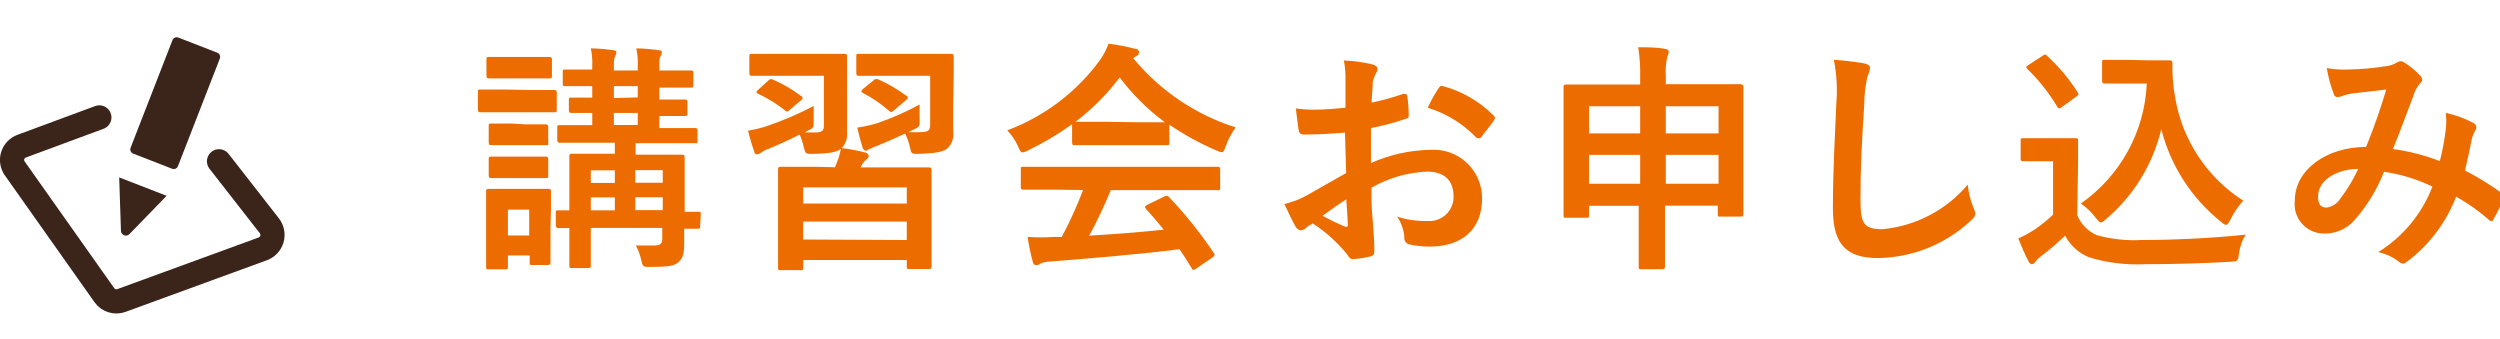
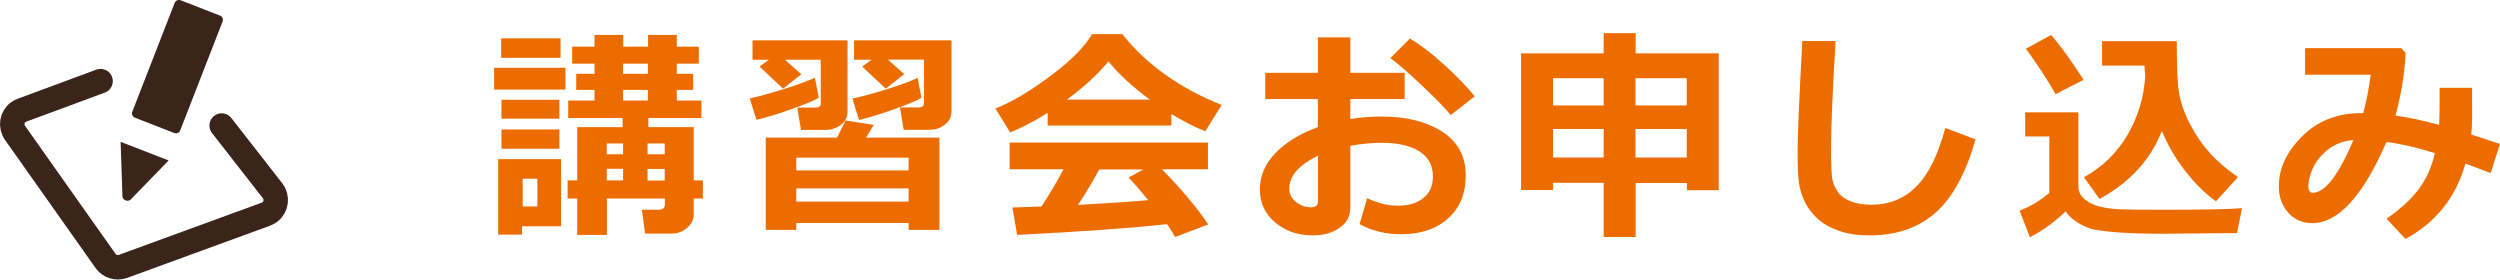
- <svg xmlns="http://www.w3.org/2000/svg" viewBox="0 0 155 21" width="155px" height="21px">
+ <svg xmlns="http://www.w3.org/2000/svg" id="_レイヤー_1" viewBox="0 0 153.15 17.13">
+   <defs>
+     <style>.cls-1{isolation:isolate;}.cls-1,.cls-2{fill:none;}.cls-3{fill:#ed6c00;}.cls-4{fill:#3b241a;}.cls-2{stroke:#3b241a;stroke-linecap:round;stroke-miterlimit:10;stroke-width:1.5px;}</style>
+   </defs>
  <g id="header">
-     <path d="M32.76,5.58c1.14,0,1.52,0,1.59,0s.17,0,.17.17V6.78c0,.17,0,.18-.17.18s-.45,0-1.59,0H31.38c-1.14,0-1.51,0-1.59,0s-.16,0-.16-.18V5.72c0-.15,0-.17.16-.17s.45,0,1.59,0Zm1.37,8.52c0,1.74,0,2.07,0,2.16s0,.17-.17.17H33c-.15,0-.16,0-.16-.17v-.42H31.49v.69c0,.15,0,.17-.17.17h-1c-.17,0-.18,0-.18-.17s0-.43,0-2.25v-1c0-.94,0-1.3,0-1.41s0-.16.18-.16.4,0,1.36,0h.93c1,0,1.28,0,1.38,0s.17,0,.17.16,0,.45,0,1.16ZM32.69,3.53c1,0,1.26,0,1.35,0s.18,0,.18.16v1c0,.15,0,.17-.18.17s-.39,0-1.35,0h-1c-1,0-1.27,0-1.36,0s-.17,0-.17-.17v-1c0-.15,0-.16.17-.16s.39,0,1.36,0Zm-.14,4.18c.9,0,1.17,0,1.26,0s.18,0,.18.17v1C34,9,34,9,33.81,9s-.36,0-1.26,0h-.81c-.91,0-1.18,0-1.27,0s-.17,0-.17-.17v-1c0-.15,0-.17.17-.17s.36,0,1.27,0Zm0,2c.9,0,1.17,0,1.26,0s.18,0,.18.16v1c0,.15,0,.17-.18.17s-.36,0-1.26,0h-.81c-.91,0-1.18,0-1.27,0s-.17,0-.17-.17v-1c0-.15,0-.16.17-.16s.36,0,1.27,0ZM31.49,13V14.6h1.32V13Zm11.92,1c0,.16,0,.18-.16.18s-.3,0-.83,0c0,.33,0,.65,0,.9,0,.63-.07.9-.34,1.16s-.63.3-1.77.31c-.45,0-.45,0-.56-.46a3.37,3.37,0,0,0-.33-.87c.42,0,.78,0,1.14,0s.5-.1.5-.4v-.69H36.63v.67c0,1.07,0,1.58,0,1.67s0,.15-.16.15h-1c-.15,0-.17,0-.17-.15s0-.56,0-1.62v-.71c-.43,0-.63,0-.67,0s-.17,0-.17-.18V13.2c0-.15,0-.16.17-.16l.67,0V11.33c0-1.05,0-1.53,0-1.64s0-.16.17-.16.54,0,1.86,0h.79V8.85H36.72c-1.44,0-1.93,0-2,0s-.17,0-.17-.18V7.92c0-.15,0-.16.17-.16s.58,0,2,0V7c-.88,0-1.21,0-1.29,0s-.16,0-.16-.17V6.2c0-.14,0-.15.16-.15s.41,0,1.29,0V5.34l-1.66,0c-.15,0-.17,0-.17-.18V4.47c0-.15,0-.16.17-.16s.51,0,1.66,0V4.1A4.25,4.25,0,0,0,36.63,3c.5,0,1,.06,1.37.11.15,0,.22.07.22.12a.55.55,0,0,1-.07.24c-.08.13-.09.28-.09.7v.2h1.48V4.1A4.25,4.25,0,0,0,39.45,3c.5,0,1,.06,1.37.11.15,0,.22.07.22.12a.58.58,0,0,1-.09.27c-.07.13-.07.25-.07.67v.2c1.36,0,1.84,0,1.95,0s.16,0,.16.16v.72c0,.17,0,.18-.16.18s-.59,0-1.95,0v.74c1.06,0,1.48,0,1.57,0s.17,0,.17.15v.7c0,.15,0,.17-.17.17s-.51,0-1.57,0v.75h.22c1.46,0,1.95,0,2,0s.15,0,.15.16V8.7c0,.17,0,.18-.15.18s-.58,0-2,0H39.41v.71h1c1.32,0,1.78,0,1.87,0s.17,0,.17.16,0,.68,0,1.77v1.61l.84,0c.15,0,.16,0,.16.16Zm-5.29-2.66v-.78H36.63v.78Zm0,1.7v-.8H36.63v.8Zm1.42-7V5.34H38.06v.74Zm0,1.71V7H38.06v.75Zm-.15,2.8v.78h1.7v-.78Zm1.7,2.48v-.8h-1.7v.8Z" style="fill:#ed6c00" />
-     <path d="M51.77,10.37l.12-.3a3.85,3.85,0,0,0,.24-.84c-.23.18-.65.3-1.77.31-.42,0-.42,0-.53-.43a3.87,3.87,0,0,0-.25-.77c-.68.35-1.31.63-1.94.89a1.44,1.44,0,0,0-.46.24.45.45,0,0,1-.23.1c-.07,0-.15,0-.19-.18a12,12,0,0,1-.38-1.29,7.33,7.33,0,0,0,1.16-.28,20.42,20.42,0,0,0,2.91-1.25c0,.21,0,.59,0,.9,0,.48,0,.44-.42.66l-.13.08h.67c.41,0,.51-.12.51-.42V4.7H48.3c-1.2,0-1.59,0-1.68,0s-.16,0-.16-.18v-1c0-.17,0-.18.16-.18s.48,0,1.68,0h2.34c1.22,0,1.62,0,1.71,0s.17,0,.17.18,0,.39,0,1.11v2c0,.54,0,1.17,0,1.55a1.27,1.27,0,0,1-.33,1,11,11,0,0,1,1.47.28c.12.05.2.11.2.2s-.06.18-.17.25a.89.89,0,0,0-.24.3l-.1.17h2.16c1.47,0,2,0,2.08,0s.17,0,.17.18,0,.51,0,1.68v1.54c0,2.22,0,2.64,0,2.73s0,.17-.17.17H56.4c-.16,0-.18,0-.18-.17v-.39H49.8v.47c0,.15,0,.16-.16.16H48.41c-.15,0-.17,0-.17-.16s0-.51,0-2.78V12.41c0-1.38,0-1.8,0-1.89s0-.18.17-.18.61,0,2.08,0ZM47.63,5c.12-.11.16-.12.3-.06a8.46,8.46,0,0,1,1.72,1c.06,0,.11.09.11.14s0,.07-.11.15L49,6.78c-.16.15-.18.18-.31.08A8.51,8.51,0,0,0,47,5.81c-.14-.06-.12-.11,0-.24Zm2.17,7.62h6.42v-1H49.8Zm6.42,2.26V13.74H49.8v1.11ZM59.1,6.6c0,.54,0,1.17,0,1.55a1.22,1.22,0,0,1-.37,1.06c-.26.2-.69.3-1.8.33-.42,0-.42,0-.51-.39a3.66,3.66,0,0,0-.3-.87c-.57.27-1.11.5-1.68.74a3.2,3.2,0,0,0-.5.21c-.1,0-.18.12-.25.12s-.15-.06-.2-.17c-.12-.39-.22-.75-.34-1.27a8.32,8.32,0,0,0,1.2-.26,17.45,17.45,0,0,0,2.67-1.17,8.79,8.79,0,0,0,0,.92c0,.48,0,.45-.43.66l-.27.13a7.69,7.69,0,0,0,.79,0c.44,0,.56-.12.56-.42V4.7H54.93c-1.21,0-1.59,0-1.68,0s-.16,0-.16-.18v-1c0-.17,0-.18.16-.18s.47,0,1.68,0h2.31c1.22,0,1.64,0,1.73,0s.16,0,.16.18,0,.39,0,1.11ZM54.14,5a.26.26,0,0,1,.33-.07,8.93,8.93,0,0,1,1.71,1c.06,0,.1.09.1.12s0,.09-.1.15l-.74.63c-.16.14-.18.15-.3.06a7.84,7.84,0,0,0-1.63-1.12c-.14-.08-.15-.11,0-.26Z" style="fill:#ed6c00" />
-     <path d="M66.47,7.7a18.42,18.42,0,0,1-2.72,1.62.92.92,0,0,1-.36.13c-.1,0-.15-.1-.27-.37a3.46,3.46,0,0,0-.67-1,12.56,12.56,0,0,0,5.76-4.37,4.41,4.41,0,0,0,.52-1,11.38,11.38,0,0,1,1.62.31c.18,0,.27.11.27.21a.25.25,0,0,1-.15.24,1.27,1.27,0,0,0-.21.14,13.56,13.56,0,0,0,6.35,4.29A4.53,4.53,0,0,0,76,9.06c-.1.27-.15.38-.25.38a1.18,1.18,0,0,1-.35-.12A16.82,16.82,0,0,1,72.5,7.73V8.84c0,.15,0,.16-.17.16s-.49,0-1.69,0H68.33c-1.2,0-1.61,0-1.7,0s-.16,0-.16-.16Zm-1,4.06c-1.41,0-1.89,0-2,0s-.18,0-.18-.16V10.5c0-.15,0-.16.18-.16s.57,0,2,0h8c1.41,0,1.89,0,2,0s.18,0,.18.16v1.13c0,.15,0,.16-.18.16s-.57,0-2,0H68.87a28.74,28.74,0,0,1-1.34,2.82c1.56-.09,3.2-.22,4.62-.37-.34-.42-.69-.84-1.09-1.28-.11-.12-.09-.18.09-.27l1-.49c.16-.09.21-.08.31,0a25.44,25.44,0,0,1,2.79,3.48c.08.12.08.18-.07.28l-1,.68c-.09.06-.13.09-.18.09s-.07,0-.12-.11c-.25-.42-.51-.81-.75-1.17-2.49.32-5.55.57-8.1.77a1.29,1.29,0,0,0-.54.13.37.37,0,0,1-.25.09q-.16,0-.21-.21a15,15,0,0,1-.32-1.54,12.82,12.82,0,0,0,1.64,0l.48,0a25,25,0,0,0,1.32-2.91Zm5.13-4.18c1,0,1.45,0,1.62,0A13.72,13.72,0,0,1,69.42,4.8a14,14,0,0,1-2.74,2.75c.13,0,.55,0,1.65,0Z" style="fill:#ed6c00" />
-     <path d="M83.39,8.22c-.75.06-1.52.12-2.52.12-.26,0-.33-.09-.36-.31s-.11-.78-.17-1.31a7.67,7.67,0,0,0,1.17.08c.63,0,1.28-.06,1.91-.12,0-.5,0-1.07,0-1.71a5.58,5.58,0,0,0-.1-1.22A8.73,8.73,0,0,1,85.11,4c.18.05.3.15.3.29a.55.55,0,0,1-.09.24,1.94,1.94,0,0,0-.21.58c0,.39-.06.77-.07,1.25A15,15,0,0,0,87,5.82c.13,0,.24,0,.25.14a7.49,7.49,0,0,1,.09,1.17c0,.15,0,.19-.19.24A16.07,16.07,0,0,1,85,7.94c0,.72,0,1.45,0,2.17a9.36,9.36,0,0,1,3.69-.82,3,3,0,0,1,3.2,3c0,1.92-1.23,3-3.26,3a6.27,6.27,0,0,1-1.23-.13.4.4,0,0,1-.33-.45,2.6,2.6,0,0,0-.45-1.28,5.61,5.61,0,0,0,1.88.27,1.49,1.49,0,0,0,1.62-1.54c0-1-.6-1.52-1.65-1.52a7.5,7.5,0,0,0-3.44,1c0,.63,0,1.14.06,1.8s.12,1.61.12,1.95,0,.44-.22.5a6.56,6.56,0,0,1-1.11.18c-.17,0-.23-.11-.36-.3a9.21,9.21,0,0,0-2.13-1.92,2.39,2.39,0,0,0-.48.33.41.41,0,0,1-.26.1.42.42,0,0,1-.33-.24c-.16-.27-.46-.9-.69-1.39a5.5,5.5,0,0,0,1.38-.53l2.45-1.39ZM82,13.38a15.39,15.39,0,0,0,1.41.68c.12,0,.17,0,.15-.12,0-.39-.06-1.08-.09-1.58C83,12.65,82.53,13,82,13.38Zm7.17-7.87c.11-.17.15-.21.26-.18A7,7,0,0,1,92.6,7.16c.06.06.09.1.09.15a.42.42,0,0,1-.06.15c-.2.3-.59.76-.81,1.06,0,.06-.26.08-.3,0a7,7,0,0,0-3-1.84A9.71,9.71,0,0,1,89.16,5.51Z" style="fill:#ed6c00" />
-     <path d="M101.69,4.76a10.19,10.19,0,0,0-.12-1.83c.57,0,1.14,0,1.65.1.13,0,.24.08.24.15a.72.72,0,0,1-.08.32,4.12,4.12,0,0,0-.1,1.23v.49h2.64c1.45,0,2,0,2,0s.17,0,.17.17,0,.64,0,2.31V9.86c0,2.79,0,3.31,0,3.4s0,.17-.17.17h-1.26c-.15,0-.16,0-.16-.17v-.51h-3.27v1c0,1.78,0,2.7,0,2.77s0,.17-.15.17h-1.33c-.14,0-.15,0-.15-.17s0-1,0-2.76v-1H98.52v.57c0,.15,0,.17-.16.17H97.1c-.15,0-.16,0-.16-.17s0-.61,0-3.42V8c0-1.95,0-2.49,0-2.59s0-.17.16-.17.61,0,2.05,0h2.54ZM98.52,8.27h3.17V6.59H98.52Zm3.17,3.12V9.6H98.52v1.79Zm1.59-4.8V8.27h3.27V6.59Zm3.27,4.8V9.6h-3.27v1.79Z" style="fill:#ed6c00" />
-     <path d="M115.58,3.93c.25.06.36.14.36.29a1.46,1.46,0,0,1-.15.49,8.29,8.29,0,0,0-.21,1.83c-.15,2.31-.23,3.84-.23,5.81,0,1.51.18,1.86,1.38,1.86A7.9,7.9,0,0,0,122,11.45a5.16,5.16,0,0,0,.35,1.42,1.13,1.13,0,0,1,.12.36c0,.14-.06.26-.3.47A8.61,8.61,0,0,1,116.46,16c-1.92,0-2.82-.77-2.82-3.06,0-2.52.14-4.68.21-6.48a9.81,9.81,0,0,0-.15-2.75A16.86,16.86,0,0,1,115.58,3.93Z" style="fill:#ed6c00" />
-     <path d="M128.79,13.34A2.3,2.3,0,0,0,130,14.58a8.61,8.61,0,0,0,2.78.3c1.93,0,4.21-.1,6.45-.33a2.81,2.81,0,0,0-.41,1.17c-.07.48-.07.48-.55.51-1.91.11-3.69.15-5.25.15a10.24,10.24,0,0,1-3.51-.43,2.91,2.91,0,0,1-1.47-1.34,17,17,0,0,1-1.55,1.32,1.39,1.39,0,0,0-.3.3c-.07.11-.13.15-.22.15s-.15-.07-.21-.19a13.05,13.05,0,0,1-.62-1.41,7.21,7.21,0,0,0,.89-.47,9.53,9.53,0,0,0,1.26-1V10h-.74c-.81,0-1,0-1.09,0s-.18,0-.18-.18V8.73c0-.15,0-.16.18-.16s.28,0,1.09,0h1c.8,0,1,0,1.13,0s.16,0,.16.16,0,.51,0,1.43Zm-.93-6.72c-.1.07-.15.1-.19.1s-.08,0-.12-.1a11.37,11.37,0,0,0-1.85-2.34c-.12-.11-.09-.15.08-.26l.84-.55c.16-.11.19-.12.31,0a11.45,11.45,0,0,1,1.88,2.24c.09.13.09.16-.08.28Zm5.31-2.88c.69,0,1.17,0,1.37,0a.14.14,0,0,1,.15.16,10.73,10.73,0,0,0,.18,2.21,9.44,9.44,0,0,0,4.21,6.33,5.42,5.42,0,0,0-.79,1.17c-.12.22-.18.33-.27.33s-.18-.06-.33-.2A10.7,10.7,0,0,1,134,8a10.46,10.46,0,0,1-3.42,5.58c-.16.14-.25.21-.33.21s-.15-.09-.31-.28a3.8,3.8,0,0,0-.93-.89,9.57,9.57,0,0,0,4.09-7.44h-1.3c-.93,0-1.2,0-1.29,0s-.18,0-.18-.18V3.87c0-.15,0-.16.18-.16s.36,0,1.29,0Z" style="fill:#ed6c00" />
-     <path d="M151.64,8a4.42,4.42,0,0,0,0-1,6.49,6.49,0,0,1,1.74.64.29.29,0,0,1,.11.41,2.29,2.29,0,0,0-.24.58c-.12.63-.27,1.29-.42,1.94A17.48,17.48,0,0,1,155.15,12c.15.09.13.16.09.31a12.94,12.94,0,0,1-.65,1.29c0,.08-.09.11-.13.11a.3.3,0,0,1-.18-.11,12.31,12.31,0,0,0-2-1.41,9.15,9.15,0,0,1-3,4c-.13.1-.21.16-.3.16a.41.41,0,0,1-.22-.1,3.18,3.18,0,0,0-1.31-.62,8.24,8.24,0,0,0,3.36-4.06,10.25,10.25,0,0,0-3-.92,10.3,10.3,0,0,1-1.83,3,2.44,2.44,0,0,1-1.92.83,1.82,1.82,0,0,1-1.78-2.06c0-1.86,1.92-3.31,4.42-3.31.5-1.25.87-2.3,1.25-3.56l-2.07.24a3.22,3.22,0,0,0-.68.17.76.76,0,0,1-.27.06.23.23,0,0,1-.23-.17,8.52,8.52,0,0,1-.44-1.63,5.87,5.87,0,0,0,1.32.09,16.66,16.66,0,0,0,2.32-.2,1.76,1.76,0,0,0,.74-.25.29.29,0,0,1,.19-.06.31.31,0,0,1,.21.06,4.59,4.59,0,0,1,1,.82.38.38,0,0,1,.14.26c0,.09-.06.16-.15.25a2,2,0,0,0-.41.78c-.39,1-.81,2.19-1.26,3.27a12.63,12.63,0,0,1,2.91.75A14.93,14.93,0,0,0,151.64,8Zm-7.92,4.18c0,.48.16.69.52.69a1.19,1.19,0,0,0,.87-.57,9.61,9.61,0,0,0,1.1-1.83C144.68,10.5,143.72,11.3,143.72,12.15Z" style="fill:#ed6c00" />
-     <rect x="9.29" y="2.54" width="3.15" height="7.72" rx="0.28" transform="translate(3.06 -3.51) rotate(21.27)" style="fill:#3b241a" />
-     <path d="M7.39,11l2.94,1.14L8,14.54a.31.31,0,0,1-.5-.2Z" style="fill:#3b241a" />
-     <path d="M13.58,10,16.7,14a.92.92,0,0,1-.41,1.43L7.53,18.63a.91.91,0,0,1-1.06-.33L.92,10.45a.91.91,0,0,1,.43-1.39L6.16,7.28" style="fill:none;stroke:#3b241a;stroke-linecap:round;stroke-miterlimit:10;stroke-width:1.5px" />
+     <rect class="cls-4" x="7.01" y="2.51" width="7.72" height="3.15" rx=".28" ry=".28" transform="translate(3.12 12.73) rotate(-68.73)" />
+     <path class="cls-4" d="m7.39,8.69l2.94,1.14-2.33,2.4c-.13.11-.33.08-.44-.05-.03-.04-.06-.1-.06-.15l-.11-3.34Z" />
+     <path class="cls-2" d="m13.58,7.69l3.12,4c.31.4.24.98-.16,1.29-.08.06-.16.11-.25.14l-8.76,3.2c-.39.14-.82,0-1.06-.33L.92,8.14c-.29-.41-.2-.98.2-1.27.07-.05.15-.09.23-.12l4.81-1.78" />
+   </g>
+   <g class="cls-1">
+     <g class="cls-1">
+       <path class="cls-3" d="m34.64,5.49h-4.37v-1.34h4.37v1.34Zm-.27,8.37h-2.39v.51h-1.46v-4.62h3.85v4.12Zm-.03-10.32h-3.64v-1.19h3.64v1.19Zm-.07,3.73h-3.55v-1.16h3.55v1.16Zm0,1.84h-3.55v-1.18h3.55v1.18Zm-1.35,3.54v-1.7h-.9v1.7h.9Zm10.14-.49h-.56v.95c0,.33-.14.62-.41.85s-.58.35-.93.35h-1.64l-.2-1.46h1.03c.25,0,.38-.11.38-.34v-.35h-3.55v2.23h-1.82v-2.23h-.59v-1.11h.59v-3.26h2.78v-.56h-3.33v-1.07h1.61v-.65h-1.12v-.99h1.12v-.62h-1.37v-1.04h1.37v-.72h1.76v.72h1.52v-.72h1.76v.72h1.35v1.04h-1.35v.62h1v.99h-1v.65h1.51v1.07h-3.25v.56h2.78v3.26h.56v1.11Zm-4.89-3.37h-1v.66h1v-.66Zm-1,2.26h1v-.71h-1v.71Zm1-7.15v.62h1.52v-.62h-1.52Zm0,2.26h1.52v-.65h-1.52v.65Zm2.55,3.29v-.66h-1.05v.66h1.05Zm-1.05,1.61h1.05v-.71h-1.05v.71Z" />
+       <path class="cls-3" d="m50.16,5.98c-.23.16-.77.38-1.63.69s-1.59.53-2.19.67l-.41-1.31c.58-.13,1.29-.32,2.11-.58s1.45-.49,1.88-.69l.24,1.22Zm-1.07-1.43l-1.12.88-1.44-1.35.57-.42h-1v-1.19h5.82v4.37c0,.34-.14.61-.42.82-.28.2-.59.3-.93.3h-1.5l-.23-1.37h1.13c.21,0,.31-.09.31-.28v-2.65h-2.19l.99.88Zm6.57,9.11h-6.88v.42h-1.87v-5.65h4.36c.25-.47.42-.82.52-1.05l1.74.27-.48.78h4.5v5.65h-1.89v-.42Zm0-3.22v-.78h-6.88v.78h6.88Zm-6.88,1.91h6.88v-.81h-6.88v.81Zm7.66-6.36c-.23.16-.77.38-1.63.69s-1.59.53-2.19.67l-.4-1.31c.56-.12,1.26-.31,2.1-.57s1.46-.5,1.89-.7l.24,1.22Zm-1.06-1.44l-1.12.88-1.44-1.35.57-.42h-1.07v-1.19h5.97v4.31c0,.36-.13.64-.4.85s-.58.32-.95.32h-1.58l-.23-1.37h1.16c.21,0,.31-.09.31-.28v-2.65h-2.21l.99.88Z" />
+       <path class="cls-3" d="m71.77,7.69h-7.59v-.78c-.84.53-1.61.93-2.3,1.2l-.9-1.46c.98-.39,2.1-1.05,3.35-1.98s2.11-1.79,2.57-2.58h1.85c1.48,1.86,3.51,3.31,6.09,4.34l-1,1.61c-.65-.25-1.34-.61-2.08-1.05v.7Zm-.28,6.04c-2.16.24-5.23.46-9.18.66l-.29-1.68,1.78-.06c.48-.73.93-1.49,1.35-2.28h-3.3v-1.64h12.15v1.64h-2.82c1.16,1.18,2.11,2.3,2.84,3.38l-2.04.77c-.1-.21-.27-.47-.49-.79Zm-6.12-7.63h5.07c-1.05-.77-1.89-1.54-2.54-2.34-.61.76-1.45,1.54-2.54,2.34Zm.68,6.45c1.8-.1,3.23-.19,4.29-.29-.45-.55-.85-1.01-1.2-1.39l.91-.49h-2.71c-.4.74-.83,1.47-1.3,2.17Z" />
+       <path class="cls-3" d="m83.29,13.73l.46-1.59c.66.31,1.28.46,1.88.46.66,0,1.19-.16,1.57-.47.39-.31.58-.76.58-1.33,0-.67-.28-1.18-.83-1.53-.55-.35-1.32-.52-2.3-.52-.61,0-1.25.06-1.93.18v3.77c0,.54-.22.96-.66,1.26-.44.31-.99.46-1.65.46-.9,0-1.66-.26-2.29-.79s-.94-1.2-.94-2.03.32-1.56.95-2.22c.64-.66,1.5-1.19,2.6-1.59v-1.72h-3.22v-1.61h3.22v-2.17h1.99v2.17h3.33v1.61h-3.33v1.22c.63-.1,1.26-.15,1.91-.15,1.53,0,2.77.31,3.73.93.95.62,1.43,1.51,1.43,2.66s-.36,2-1.08,2.65c-.72.65-1.68.97-2.88.97-.95,0-1.8-.21-2.56-.63Zm-2.55-4.19c-1.18.57-1.76,1.24-1.76,2.01,0,.33.14.6.41.82.27.22.59.33.95.33.27,0,.4-.13.4-.39v-2.77Zm9.6-3.64l-1.47,1.15c-.33-.41-.92-1.02-1.77-1.82-.85-.8-1.49-1.36-1.93-1.67l1.2-1.2c.6.35,1.28.87,2.05,1.56.77.69,1.41,1.35,1.92,1.98Z" />
+       <path class="cls-3" d="m100.2,14.52h-1.96v-3.32h-3.1v.44h-1.96V3.27h5.06v-1.24h1.96v1.24h5.09v8.38h-1.95v-.44h-3.14v3.32Zm-1.96-9.73h-3.1v1.67h3.1v-1.67Zm0,3.11h-3.1v1.75h3.1v-1.75Zm5.09-1.44v-1.67h-3.14v1.67h3.14Zm0,3.19v-1.75h-3.14v1.75h3.14Z" />
+       <path class="cls-3" d="m121.02,8.54c-.59,2.08-1.41,3.58-2.46,4.5-1.05.92-2.39,1.38-4.04,1.38-.71,0-1.33-.09-1.87-.28-.53-.19-.97-.43-1.31-.75-.34-.31-.6-.66-.78-1.03-.18-.37-.3-.77-.36-1.18-.05-.42-.08-1.06-.08-1.94,0-.96.1-3.2.29-6.73h2.04c-.19,3.15-.28,5.34-.28,6.57,0,1,.03,1.64.08,1.91.05.27.17.53.35.78.18.25.45.44.79.57.34.13.76.2,1.26.2,1.1,0,2.02-.38,2.76-1.13s1.32-1.94,1.76-3.57l1.83.69Z" />
+       <path class="cls-3" d="m137.35,12.73l-.31,1.55c-.07,0-.17,0-.29,0l-4.27.04c-2.01,0-3.47-.1-4.35-.29-.72-.24-1.25-.6-1.59-1.08-.71.68-1.45,1.21-2.19,1.58l-.63-1.63c.66-.25,1.27-.61,1.82-1.08v-3.46h-1.48v-1.48h3.26v4.54c0,.31.13.57.38.78.25.21.55.36.91.45.35.09.77.15,1.25.17s1.32.03,2.54.03c2.55,0,4.21-.03,4.97-.1Zm-9.71-7.84l-1.72.88c-.12-.25-.4-.71-.84-1.38-.44-.66-.76-1.13-.98-1.4l1.55-.85c.6.69,1.26,1.61,1.99,2.75Zm4.79,3.14c-.68,1.76-1.96,3.14-3.81,4.16l-.96-1.33c1.14-.63,2.03-1.5,2.68-2.61.64-1.11,1.01-2.32,1.08-3.63-.03-.24-.05-.44-.05-.6h-2.6v-1.5h4.58v.21c0,1.48.05,2.51.16,3.08.11.57.33,1.19.67,1.83.34.65.74,1.23,1.21,1.75.47.52,1.04,1,1.71,1.46l-1.35,1.48c-.64-.45-1.27-1.07-1.88-1.85s-1.08-1.6-1.43-2.45Z" />
+       <path class="cls-3" d="m153.15,8.82l-.57,1.78-1.55-.58c-.57,2.06-1.8,3.6-3.67,4.62l-1.16-1.24c.9-.63,1.57-1.25,2.02-1.88.45-.62.76-1.34.94-2.14-1.08-.34-2.07-.57-2.97-.68-1.43,3.31-2.95,4.97-4.55,4.97-.6,0-1.09-.22-1.47-.65-.38-.44-.57-.97-.57-1.6,0-1.09.47-2.11,1.42-3.06.95-.95,2.16-1.43,3.64-1.43h.11c.19-.68.34-1.46.46-2.35h-4.02v-1.63h5.89l.27.29c-.06,1.25-.27,2.53-.62,3.84.8.11,1.69.3,2.67.57.02-.33.03-.82.03-1.46,0-.25,0-.52,0-.81h1.99v1.16c.01.64,0,1.21-.05,1.7l1.79.59Zm-8.98-.24c-.62.05-1.14.25-1.58.6-.43.35-.74.74-.92,1.16-.17.42-.26.77-.26,1.04,0,.29.09.43.26.43.76,0,1.59-1.08,2.5-3.23Z" />
+     </g>
  </g>
</svg>
